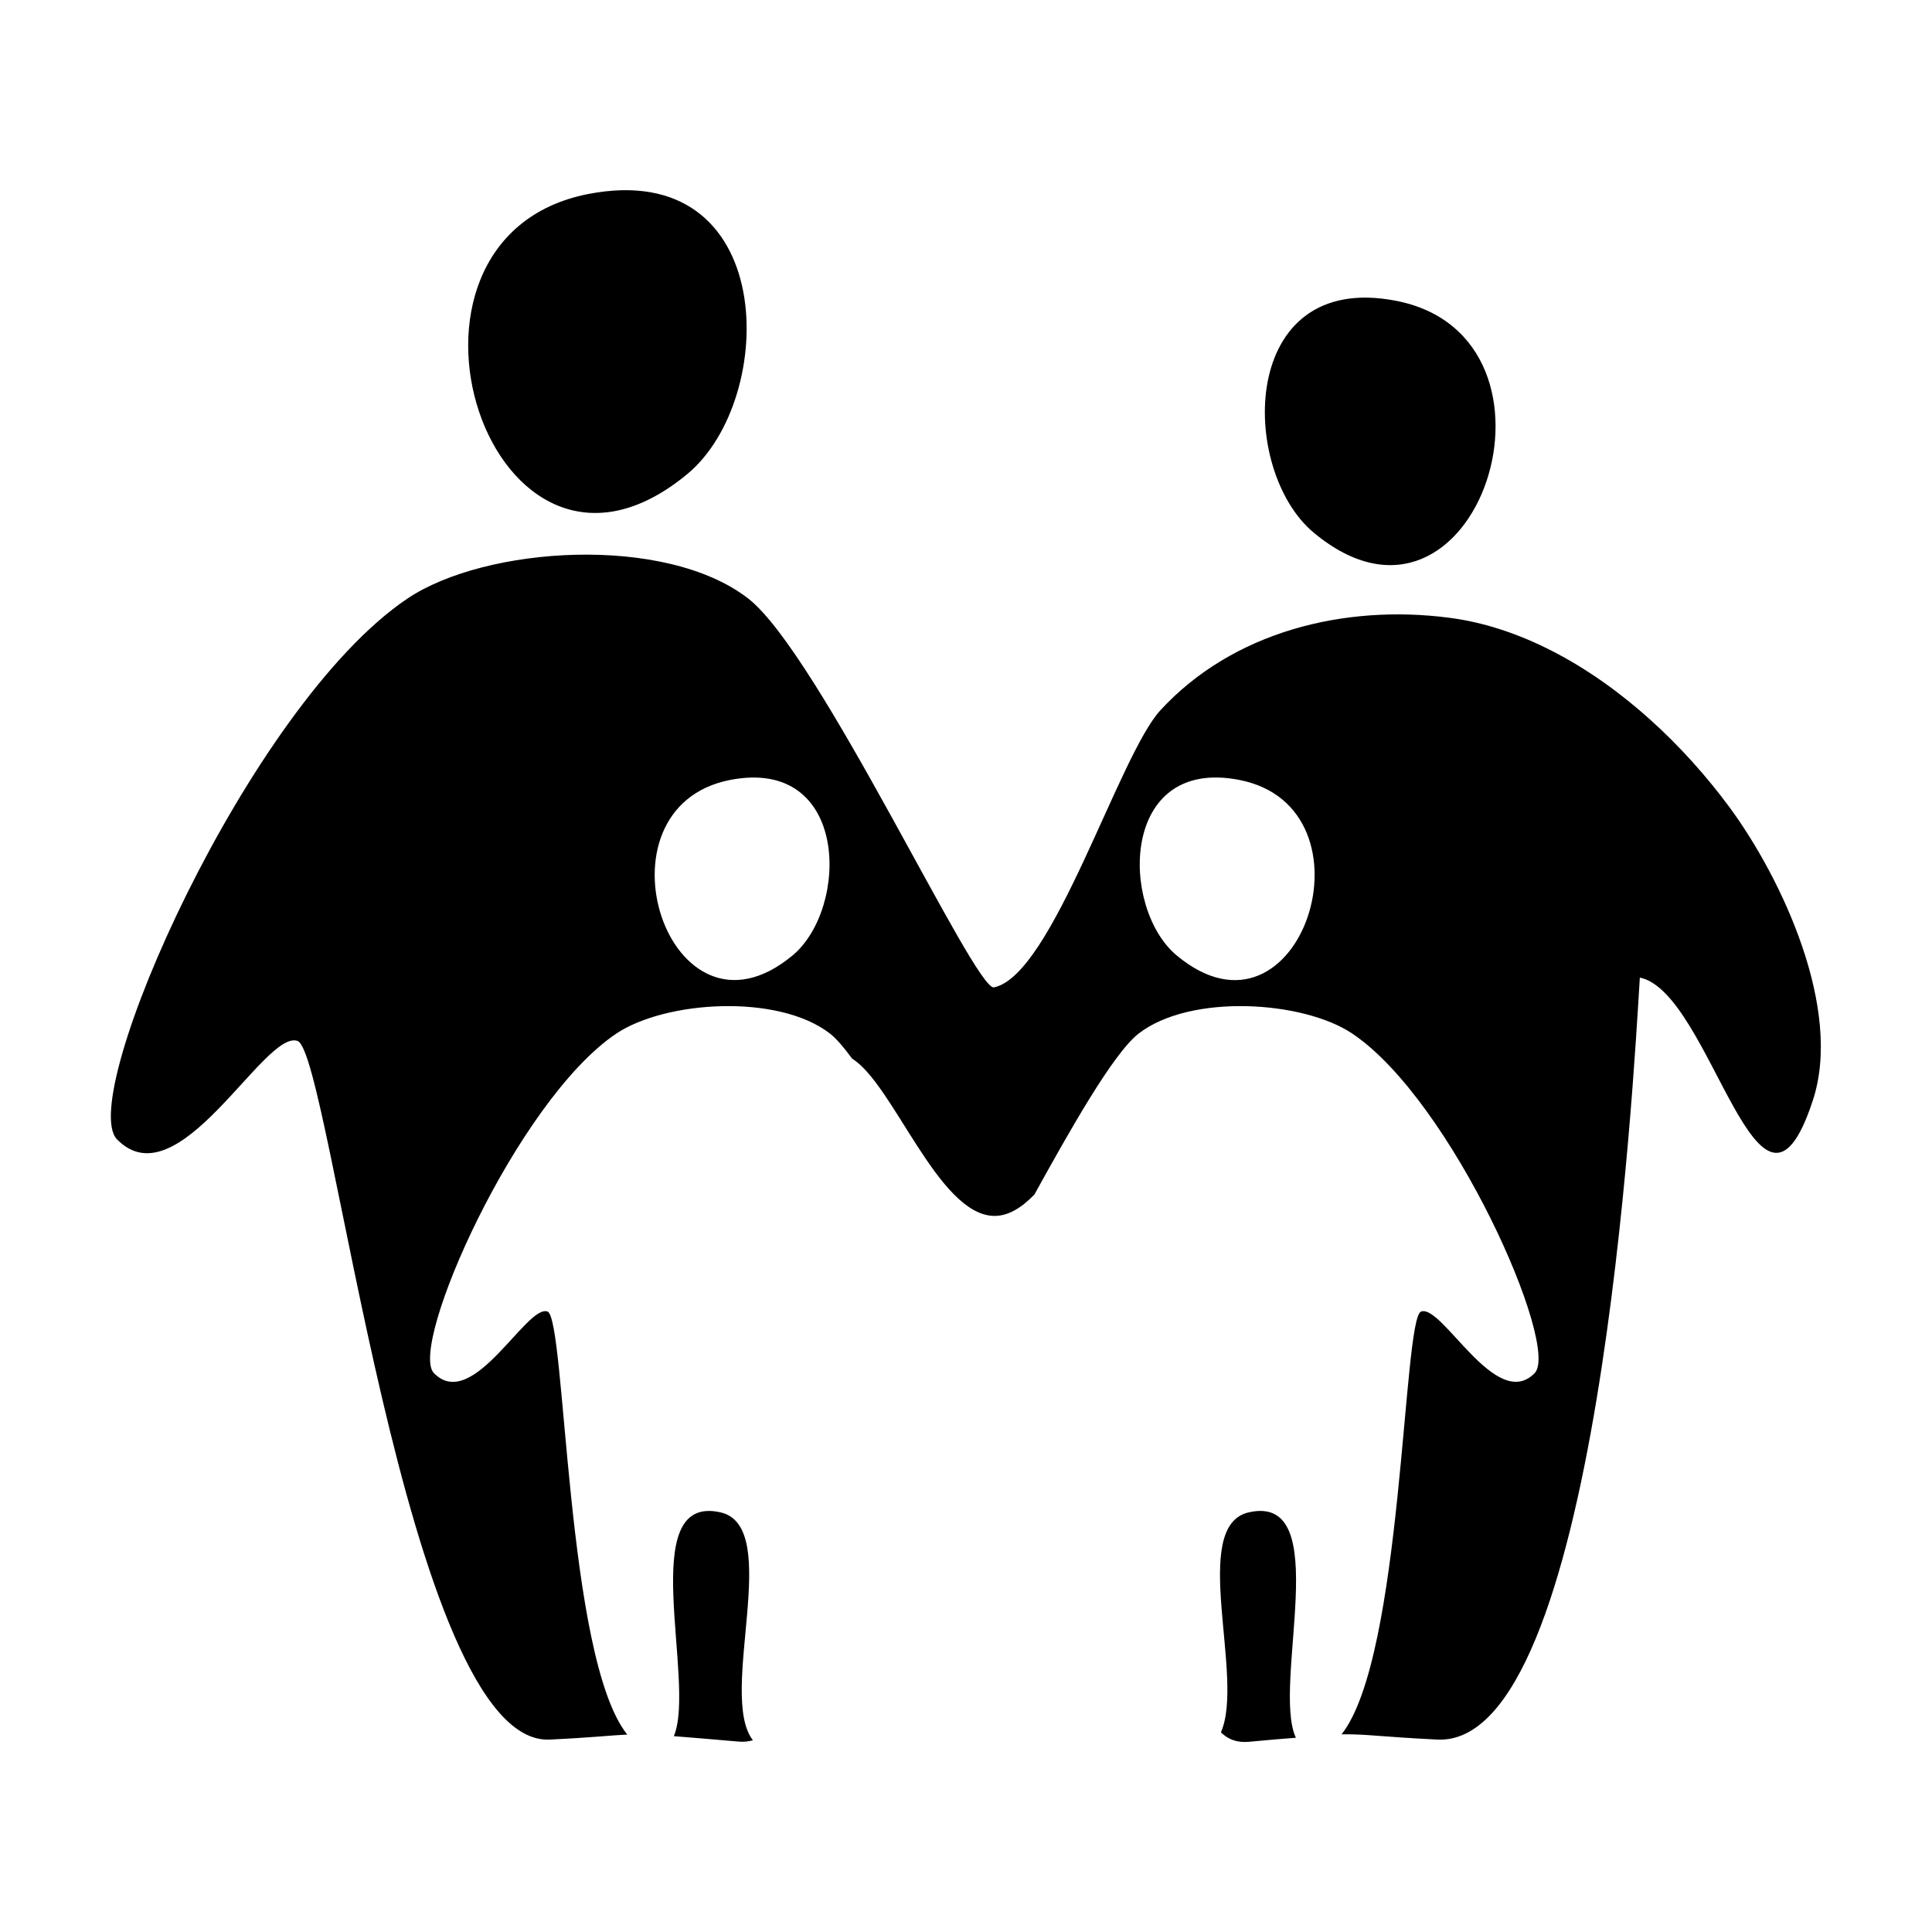
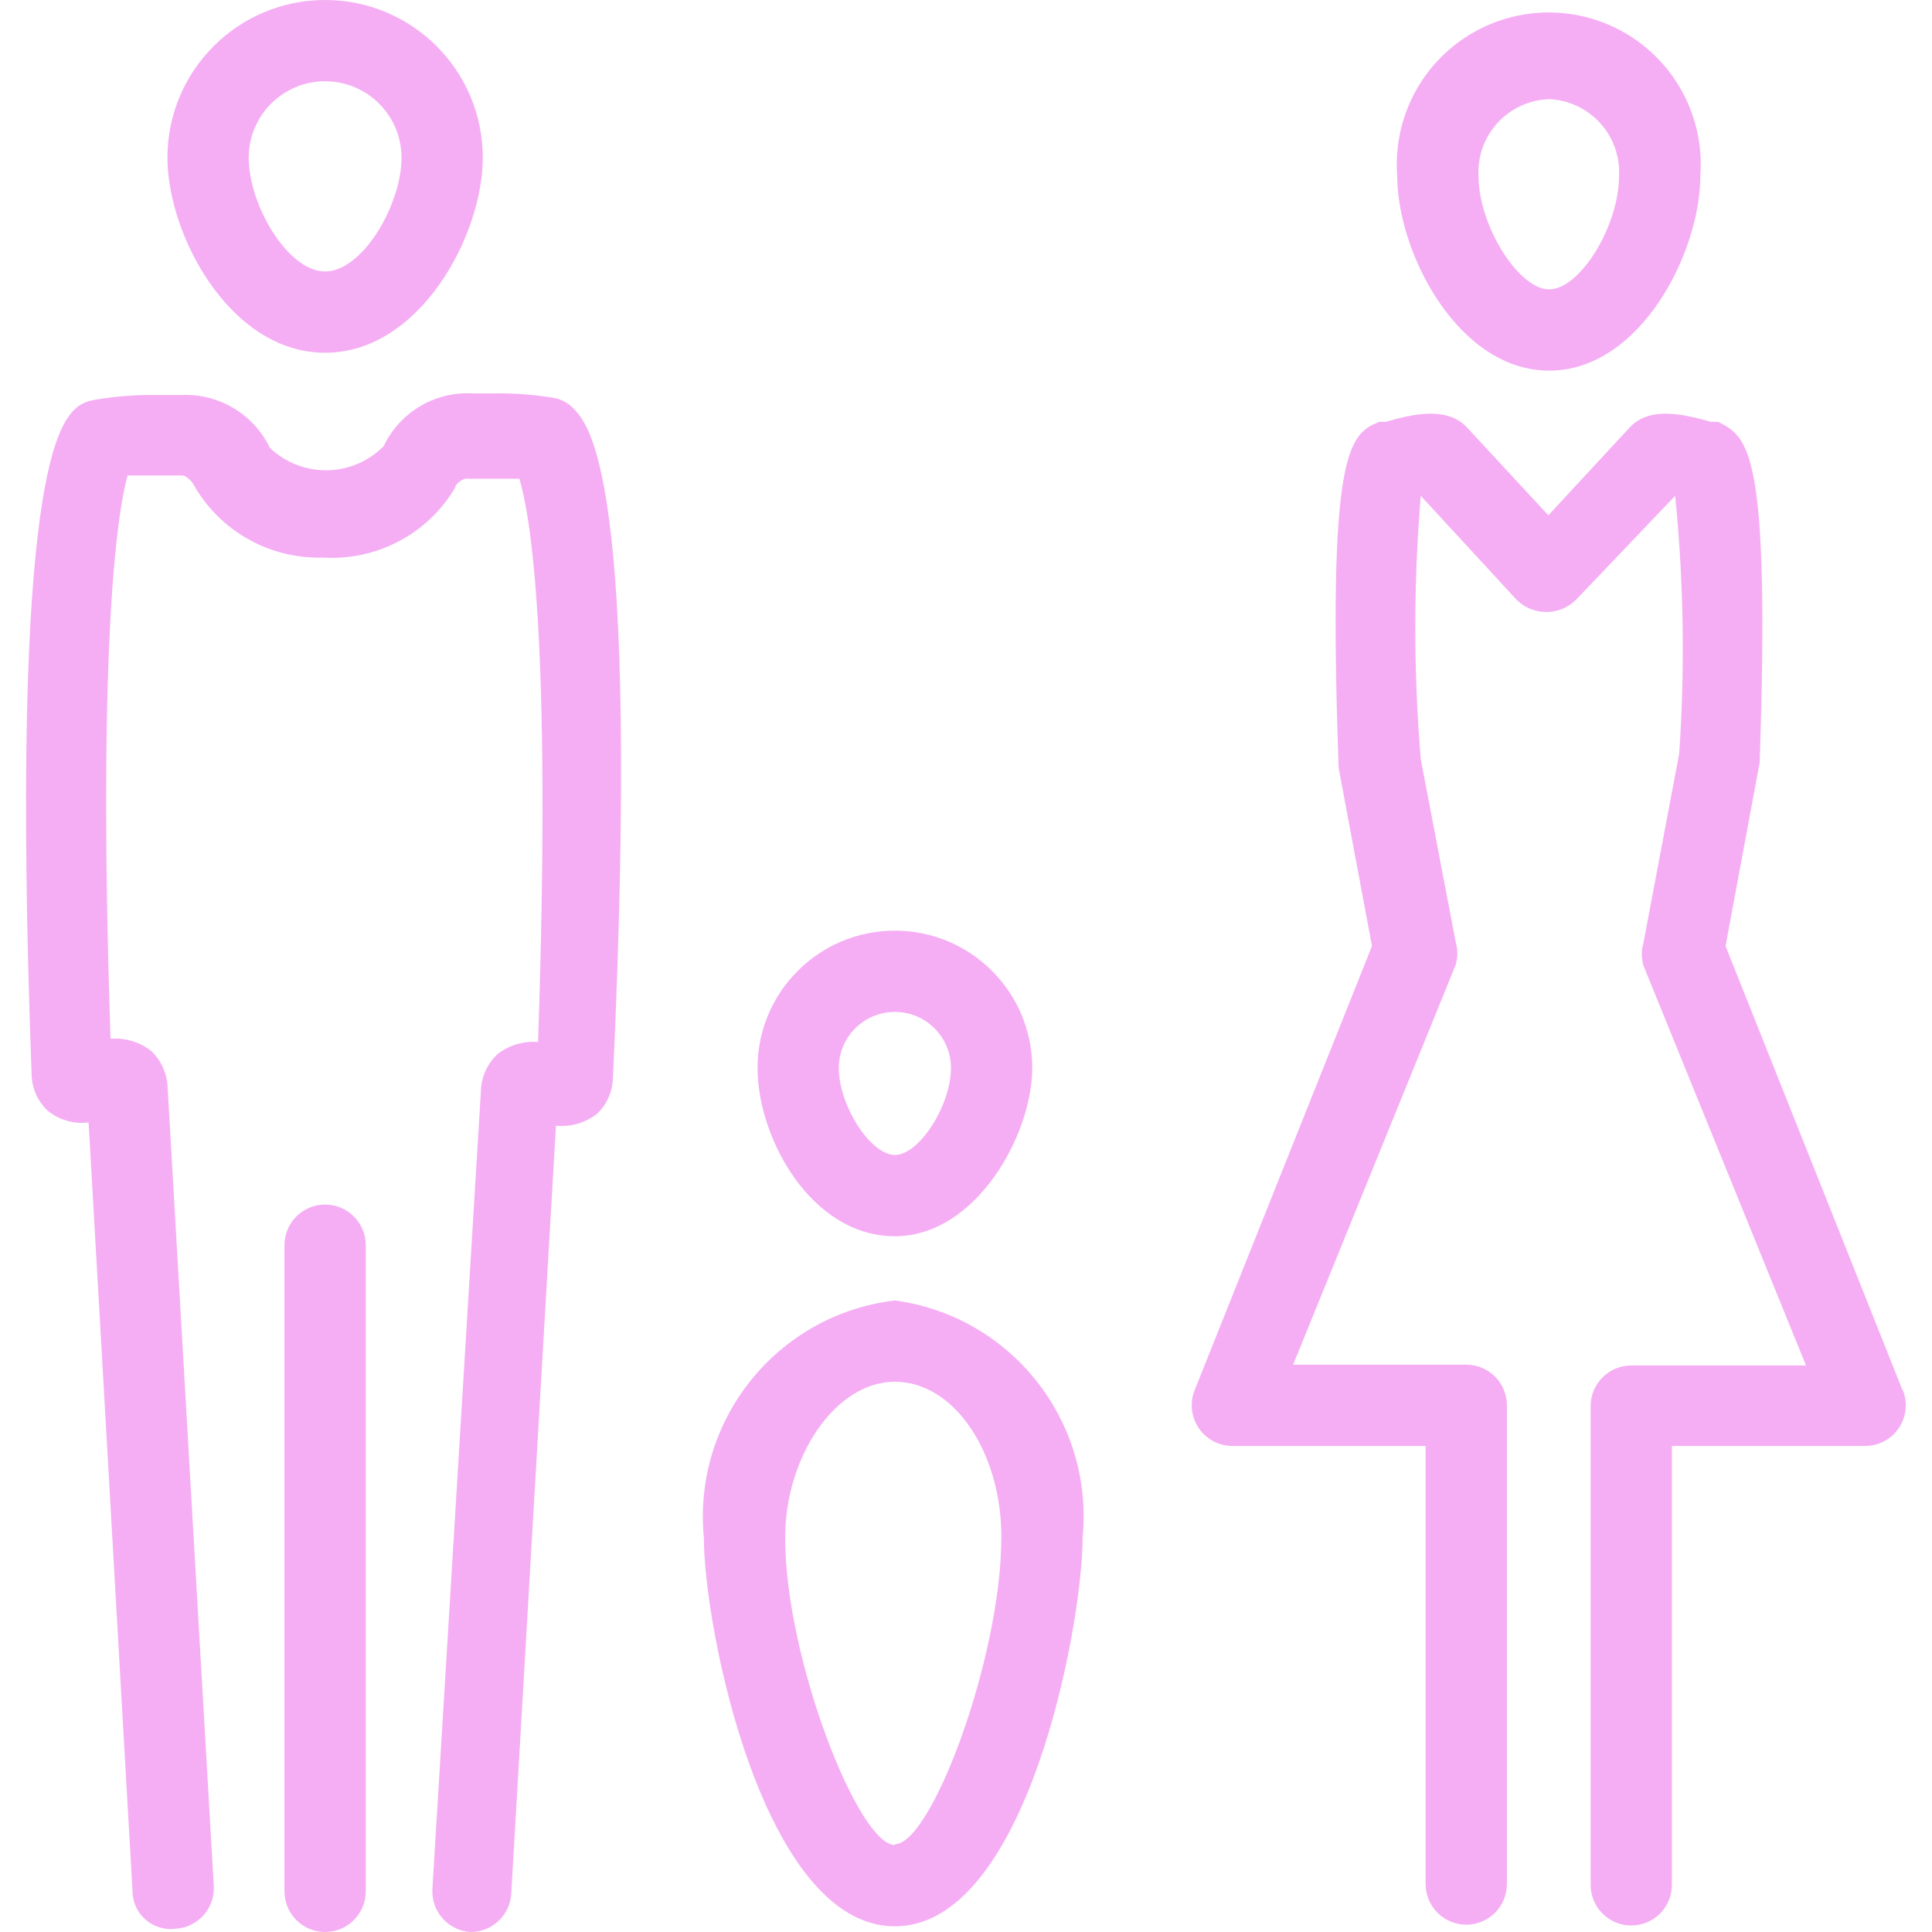
- <svg xmlns="http://www.w3.org/2000/svg" t="1721288732849" class="icon" viewBox="0 0 1024 1024" version="1.1" p-id="1638" width="200" height="200">
-   <path d="M364.373 251.183c48.166-39.977 48.286-167.977-52.621-148.35-120.053 23.481-51.658 234.928 52.621 148.35z m331.981 31.187c86.337 71.767 143.172-103.556 43.59-122.943-83.567-16.256-83.447 89.829-43.59 122.943zM381.953 801.595c-45.757-10.476-12.764 89.829-24.805 118.608 8.068 0.602 18.905 1.565 34.559 2.89 2.649 0.241 5.178-0.12 7.345-0.722-18.785-24.203 16.256-113.069-17.099-120.775z m534.879-373.524c-24.324-32.993-57.197-64.06-94.043-82.965-17.58-9.031-36.004-15.293-54.788-17.701-55.752-7.225-114.634 7.466-152.926 49.008-22.156 23.962-57.197 140.643-88.263 146.905-10.115 1.927-92.598-176.768-130.167-206.028-43.951-34.198-139.439-27.816-180.741 0-84.169 56.595-175.684 264.188-153.889 286.585 32.632 33.475 78.149-58.521 95.729-52.139 17.58 6.502 57.076 374.126 133.659 370.273 22.879-1.084 32.632-2.288 41.061-2.649-32.753-40.82-32.512-220.598-42.265-224.211-11.078-4.094-39.616 53.705-60.207 32.632-13.727-14.088 43.831-144.376 96.572-179.898 26.009-17.46 85.855-21.434 113.43 0 3.372 2.649 7.345 7.345 11.68 13.246 21.795 13.486 45.396 82.363 74.897 83.326 7.586 0.241 14.811-4.214 21.675-11.319 18.303-33.114 41.543-74.536 55.15-85.253 27.575-21.434 87.541-17.46 113.43 0 52.862 35.522 110.299 165.81 96.572 179.898-20.47 20.952-49.008-36.726-60.207-32.632-9.754 3.612-9.513 183.029-42.145 224.09 12.764-0.241 19.266 1.204 50.694 2.77 85.253 4.335 104.038-349.562 107.409-403.868 38.051 7.706 63.217 151.962 91.635 65.264 16.135-48.527-16.376-117.765-43.951-155.334z m-496.828 78.389c-65.505 54.307-108.493-78.389-32.993-93.08 63.217-12.282 63.217 68.034 32.993 93.08z m203.74 0c-30.224-25.046-30.224-105.483 33.114-93.08 75.379 14.69 32.391 147.507-33.114 93.08z m38.051 295.135c-31.669 7.345-1.806 87.541-14.69 116.561 3.733 3.733 8.429 5.539 14.57 5.057 10.356-0.963 18.423-1.686 25.167-2.167-13.005-27.936 21.072-130.047-25.046-119.451z" p-id="1639" />
+ <svg xmlns="http://www.w3.org/2000/svg" t="1721288847451" class="icon" viewBox="0 0 1024 1024" version="1.1" p-id="4961" width="200" height="200">
+   <path d="M1008.491 737.09l-93.913-235.645 18.093-97.36c5.6-165.856-6.031-172.318-21.971-180.503h-3.877c-15.078-4.308-32.74-8.185-43.08 3.016l-43.08 46.526-43.08-46.526c-10.339-11.201-28.432-7.324-43.08-3.016h-3.446c-15.939 6.462-27.571 14.647-21.54 183.519l17.663 94.344-93.913 235.214a21.54 21.54 0 0 0 19.817 29.725h102.529v232.199a21.54 21.54 0 0 0 43.08 0v-253.738a21.54 21.54 0 0 0-21.54-21.54h-91.759l86.159-211.951a21.54 21.54 0 0 0 0-12.062l-18.524-96.929a841.343 841.343 0 0 1 0-139.578l50.834 55.142a22.401 22.401 0 0 0 31.448 0l52.557-55.142a814.203 814.203 0 0 1 2.154 136.562l-18.955 100.375a21.54 21.54 0 0 0 0 12.062l86.159 211.951h-92.621a21.54 21.54 0 0 0-21.54 21.54v253.738a21.54 21.54 0 0 0 43.08 0v-232.629h102.529a21.54 21.54 0 0 0 19.817-29.725zM172.318 638.438a21.54 21.54 0 0 0-21.54 21.54v342.482a21.54 21.54 0 0 0 43.08 0v-342.482a21.54 21.54 0 0 0-21.54-21.54zM172.318 186.965c50.403 0 83.574-62.465 83.574-103.391a83.574 83.574 0 0 0-167.149 0c0 40.926 33.171 103.391 83.574 103.391z m0-143.886a40.495 40.495 0 0 1 40.495 40.495c0 24.986-20.678 60.311-40.495 60.311s-40.495-35.325-40.495-60.311A40.495 40.495 0 0 1 172.318 43.08zM474.305 655.239c43.08 0 72.804-53.849 72.804-89.175a72.804 72.804 0 1 0-145.609 0c0 37.048 28.432 89.175 72.804 89.175z m0-118.899a29.725 29.725 0 0 1 29.725 29.725c0 19.817-16.801 46.095-29.725 46.095S444.581 585.881 444.581 566.065a29.725 29.725 0 0 1 29.725-29.725zM821.095 196.443c48.249 0 80.128-62.465 80.128-103.391a80.559 80.559 0 1 0-160.687 0c0 40.926 32.31 103.391 80.559 103.391z m0-143.886a38.772 38.772 0 0 1 37.048 40.495c0 26.709-20.678 60.311-37.048 60.311s-37.479-34.033-37.479-60.311a38.772 38.772 0 0 1 37.479-40.495z" fill="#f5aef4" p-id="4962" />
+   <path d="M302.849 215.398a21.109 21.109 0 0 0-8.185-4.308 177.488 177.488 0 0 0-32.74-2.585h-11.631a49.111 49.111 0 0 0-46.957 28.002 43.08 43.08 0 0 1-60.311 0.862 49.541 49.541 0 0 0-46.957-28.002H82.713a177.488 177.488 0 0 0-32.74 2.585 21.54 21.54 0 0 0-8.616 3.446c-9.047 7.754-36.618 31.448-24.555 355.406a27.14 27.14 0 0 0 8.185 17.663 28.863 28.863 0 0 0 21.971 6.462l23.263 407.101a20.247 20.247 0 0 0 22.832 20.247 21.54 21.54 0 0 0 20.247-22.832l-24.555-424.764a28.002 28.002 0 0 0-8.616-17.663 31.017 31.017 0 0 0-21.54-6.462c-7.324-220.567 4.739-283.463 9.047-298.541H96.498c2.154 0 4.739 2.585 6.031 4.739a76.251 76.251 0 0 0 68.927 38.772A75.82 75.82 0 0 0 241.245 258.477c0-2.154 4.739-5.17 6.031-4.739h28.002c5.6 18.524 17.232 83.143 9.908 298.541a31.017 31.017 0 0 0-21.54 6.462 28.002 28.002 0 0 0-8.616 17.232L229.183 1001.168a21.54 21.54 0 0 0 20.247 22.832 21.54 21.54 0 0 0 21.54-20.247l23.694-407.101a30.586 30.586 0 0 0 21.971-6.462 27.14 27.14 0 0 0 8.185-17.663c15.078-324.82-12.924-348.082-21.971-357.129zM474.305 689.272a115.453 115.453 0 0 0-101.237 125.792c0 47.818 31.448 205.92 101.237 205.92S573.819 861.59 573.819 814.634A115.453 115.453 0 0 0 474.305 689.272z m0 288.633c-19.386 0-58.157-99.083-58.157-162.841 0-43.08 26.709-82.713 58.157-82.713s56.434 37.479 56.434 82.282c0 63.758-37.048 162.841-56.434 162.841z" fill="#f5aef4" p-id="4963" />
</svg>
